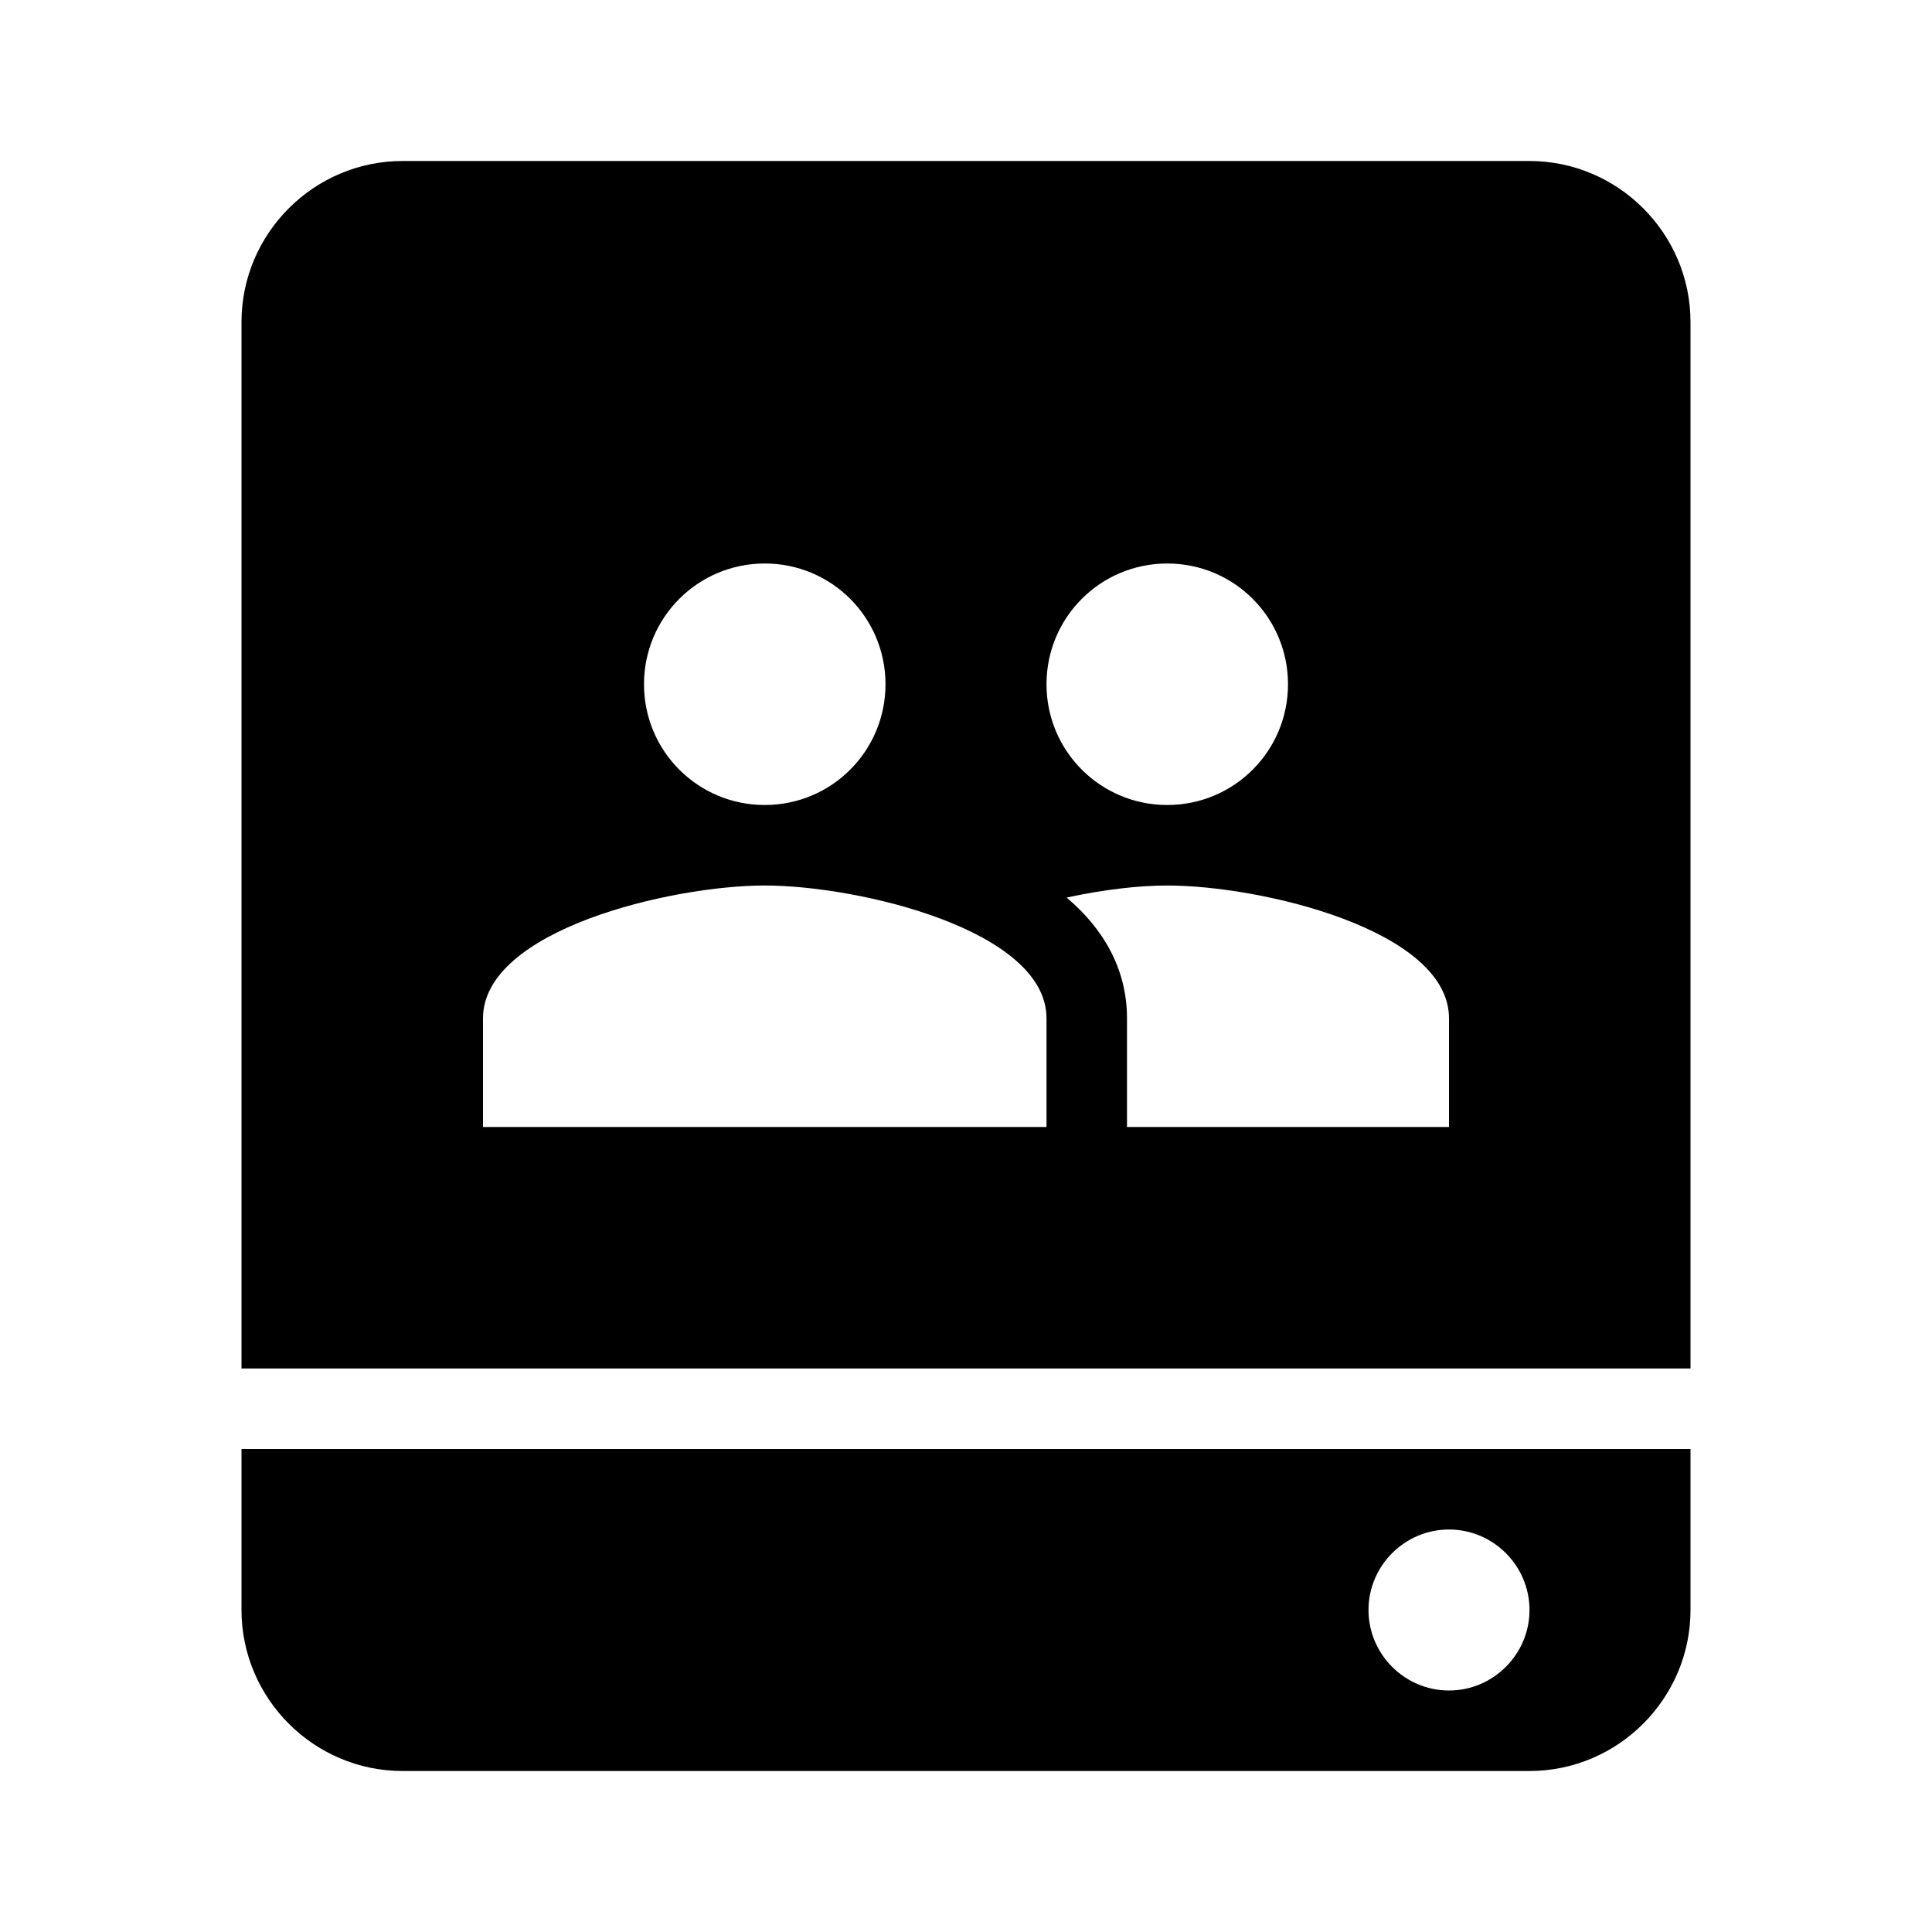
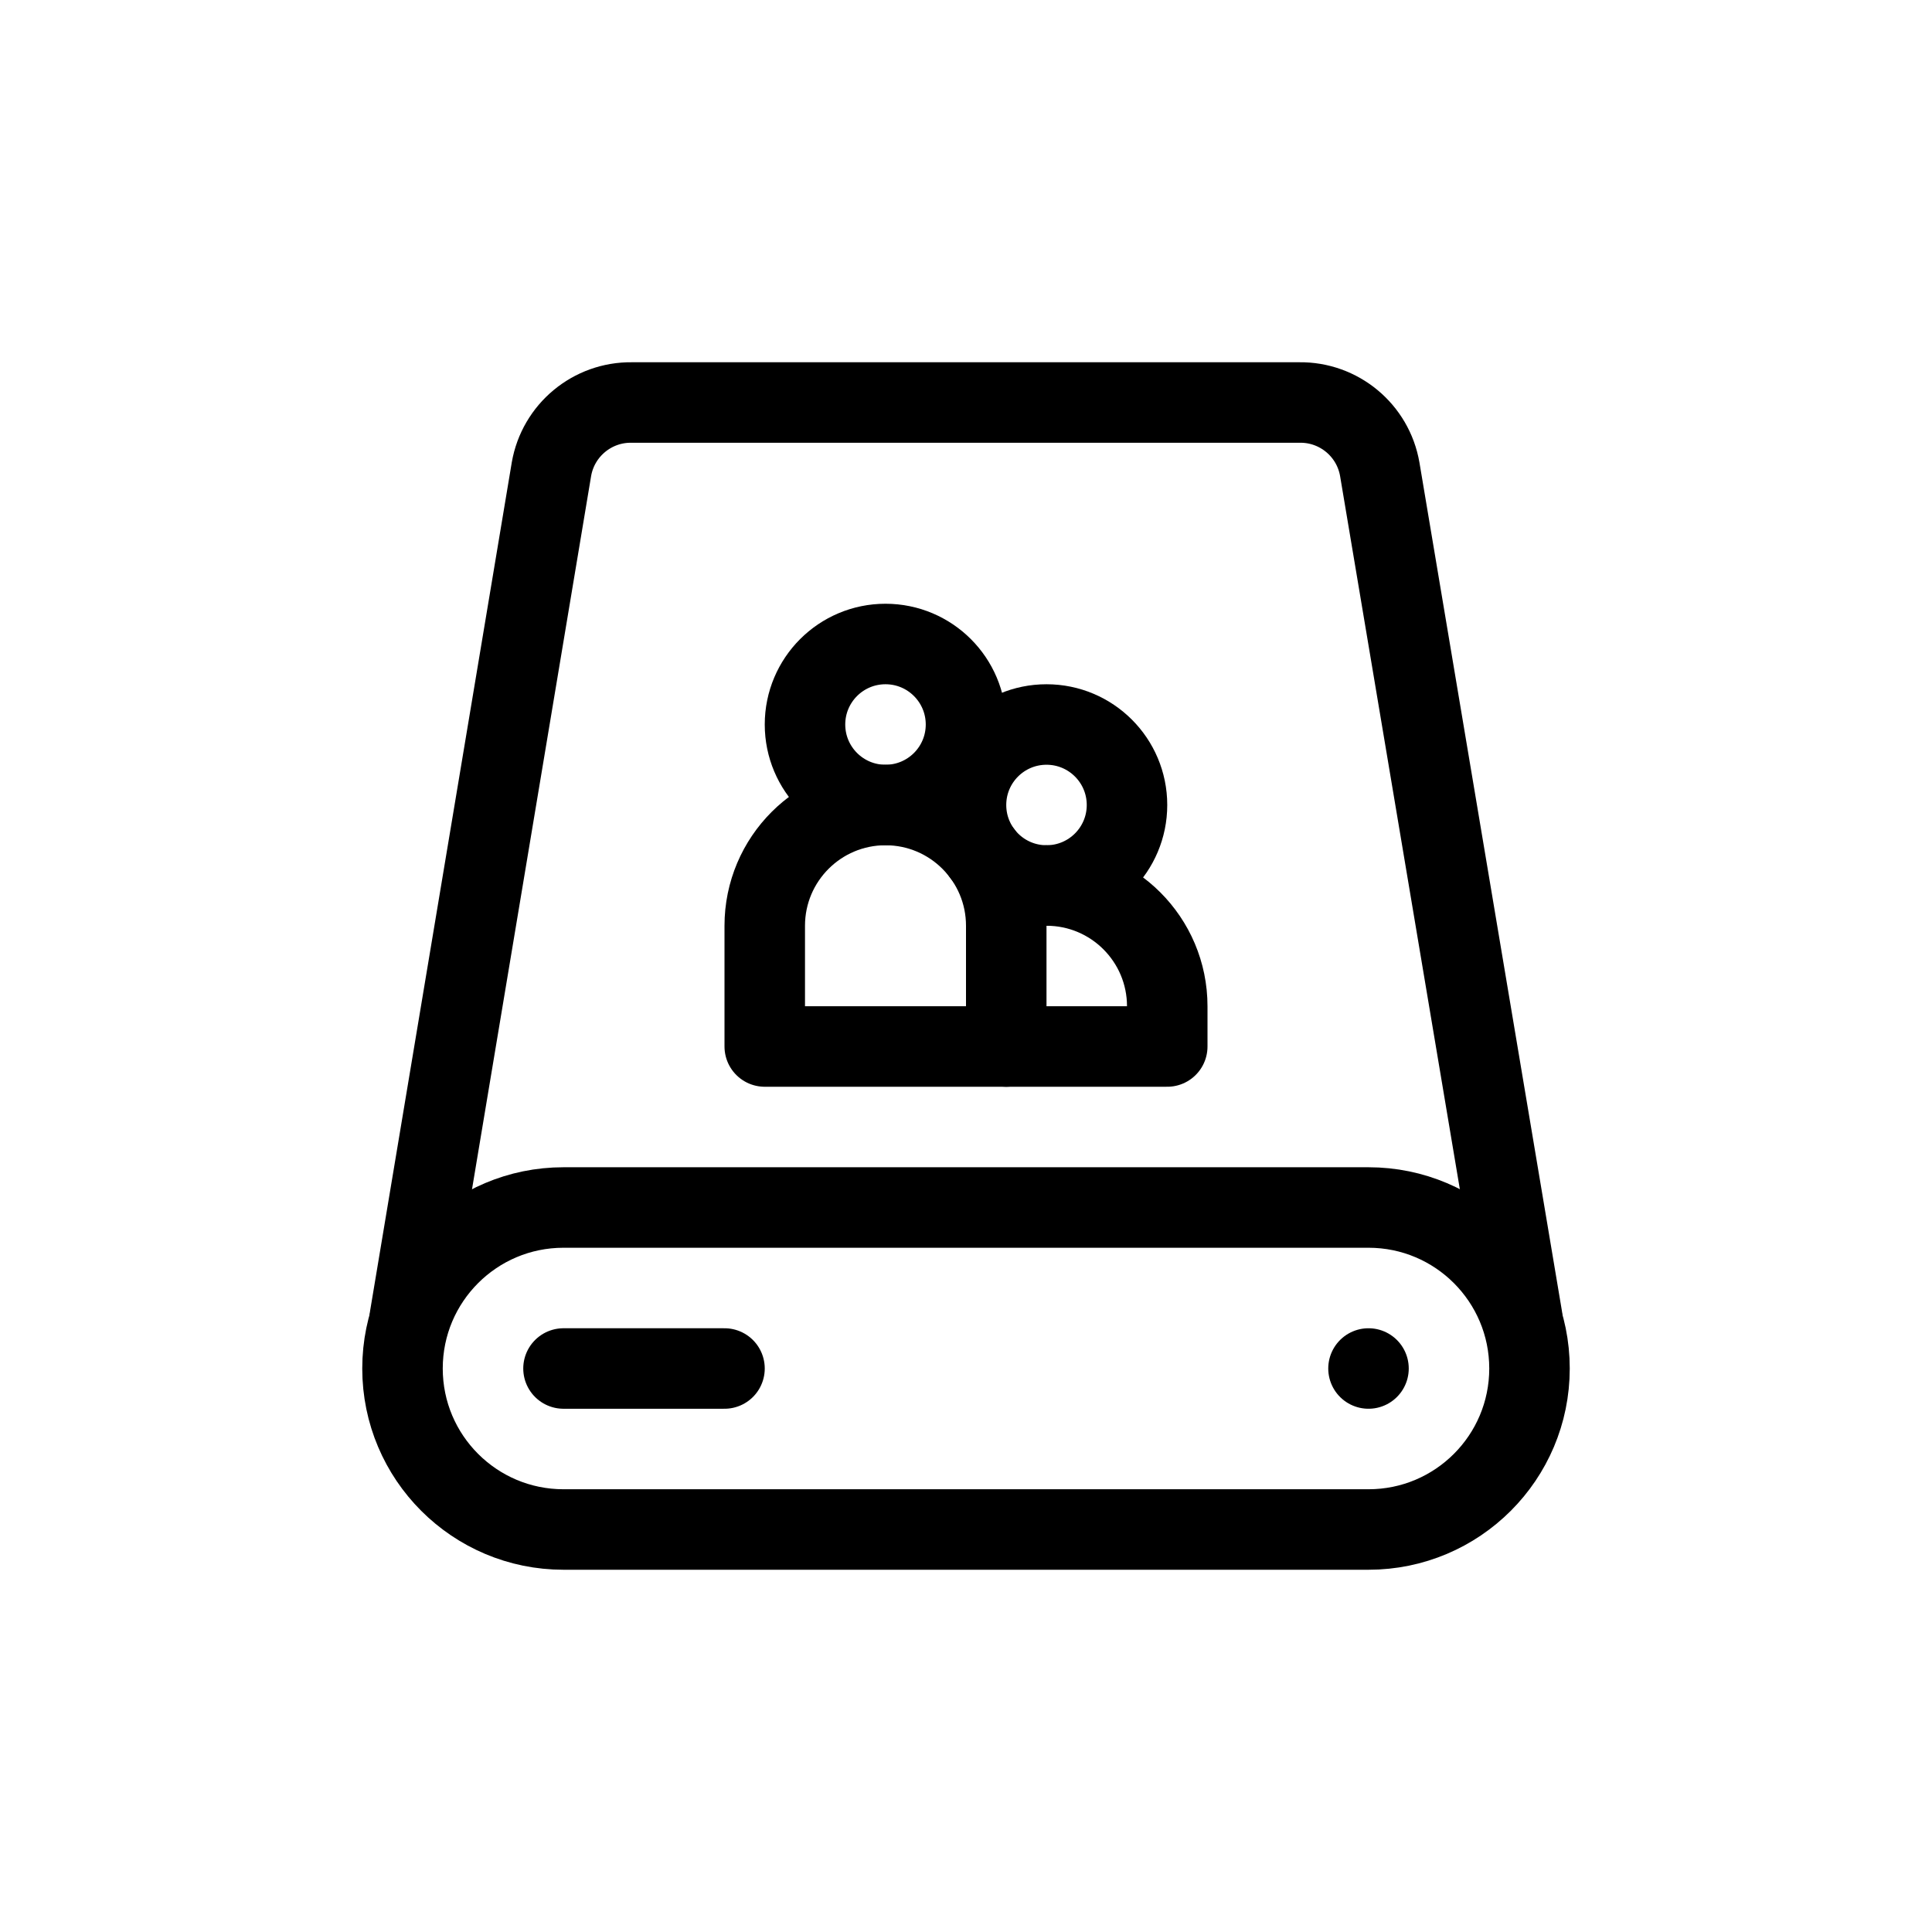
- <svg width="24px" height="24px" viewBox="0 0 24 24" fill="#000000" focusable="false" class=" c-qd">
-   <g>
-     <rect fill="none" height="24" width="24" />
-   </g>
-   <g>
-     <g>
-       <path d="M19,2H5C3.9,2,3,2.9,3,4v13h18V4C21,2.9,20.1,2,19,2z M9.5,7C10.33,7,11,7.67,11,8.5c0,0.83-0.67,1.5-1.5,1.5 S8,9.33,8,8.5C8,7.67,8.67,7,9.5,7z M13,14H6v-1.35C6,11.55,8.34,11,9.5,11s3.5,0.55,3.5,1.65V14z M14.5,7C15.33,7,16,7.67,16,8.5 c0,0.83-0.67,1.5-1.5,1.5S13,9.33,13,8.5C13,7.67,13.67,7,14.5,7z M18,14h-4v-1.35c0-0.62-0.3-1.12-0.75-1.5 c0.46-0.1,0.9-0.15,1.25-0.15c1.16,0,3.5,0.55,3.5,1.65V14z">
-             </path>
-       <path d="M3,20c0,1.1,0.9,2,2,2h14c1.1,0,2-0.9,2-2v-2H3V20z M18,19c0.55,0,1,0.45,1,1s-0.45,1-1,1s-1-0.45-1-1S17.45,19,18,19z">
-             </path>
+ <svg xmlns="http://www.w3.org/2000/svg" viewBox="0 0 24 24">
+   <defs>
+     <style>
+             .cls-1,
+             .cls-2 {
+                 fill: none;
+             }
+ 
+             .cls-2 {
+                 stroke: #000;
+                 stroke-linecap: round;
+                 stroke-linejoin: round;
+             }
+         </style>
+   </defs>
+   <g data-name="Layer 2" id="Layer_2">
+     <g id="Workspace">
+       <rect class="cls-1" height="24" width="24" />
+       <rect class="cls-2" height="4" rx="2" width="14" x="5" y="15" />
+       <path class="cls-2" d="M18.91,16.37,17.14,5.83a1,1,0,0,0-1-.83H7.85a1,1,0,0,0-1,.83L5.09,16.37" />
+       <line class="cls-2" x1="9" x2="7" y1="17" y2="17" />
+       <line class="cls-2" x1="17" x2="17" y1="17" y2="17" />
+       <circle class="cls-2" cx="11" cy="9" r="1" />
+       <circle class="cls-2" cx="13" cy="10" r="1" />
+       <path class="cls-2" d="M11,10h0a1.5,1.5,0,0,1,1.5,1.5V13a0,0,0,0,1,0,0h-3a0,0,0,0,1,0,0V11.5A1.5,1.5,0,0,1,11,10Z" />
+       <path class="cls-2" d="M12.5,13h2v-.5A1.5,1.5,0,0,0,13,11h0" />
    </g>
  </g>
</svg>
